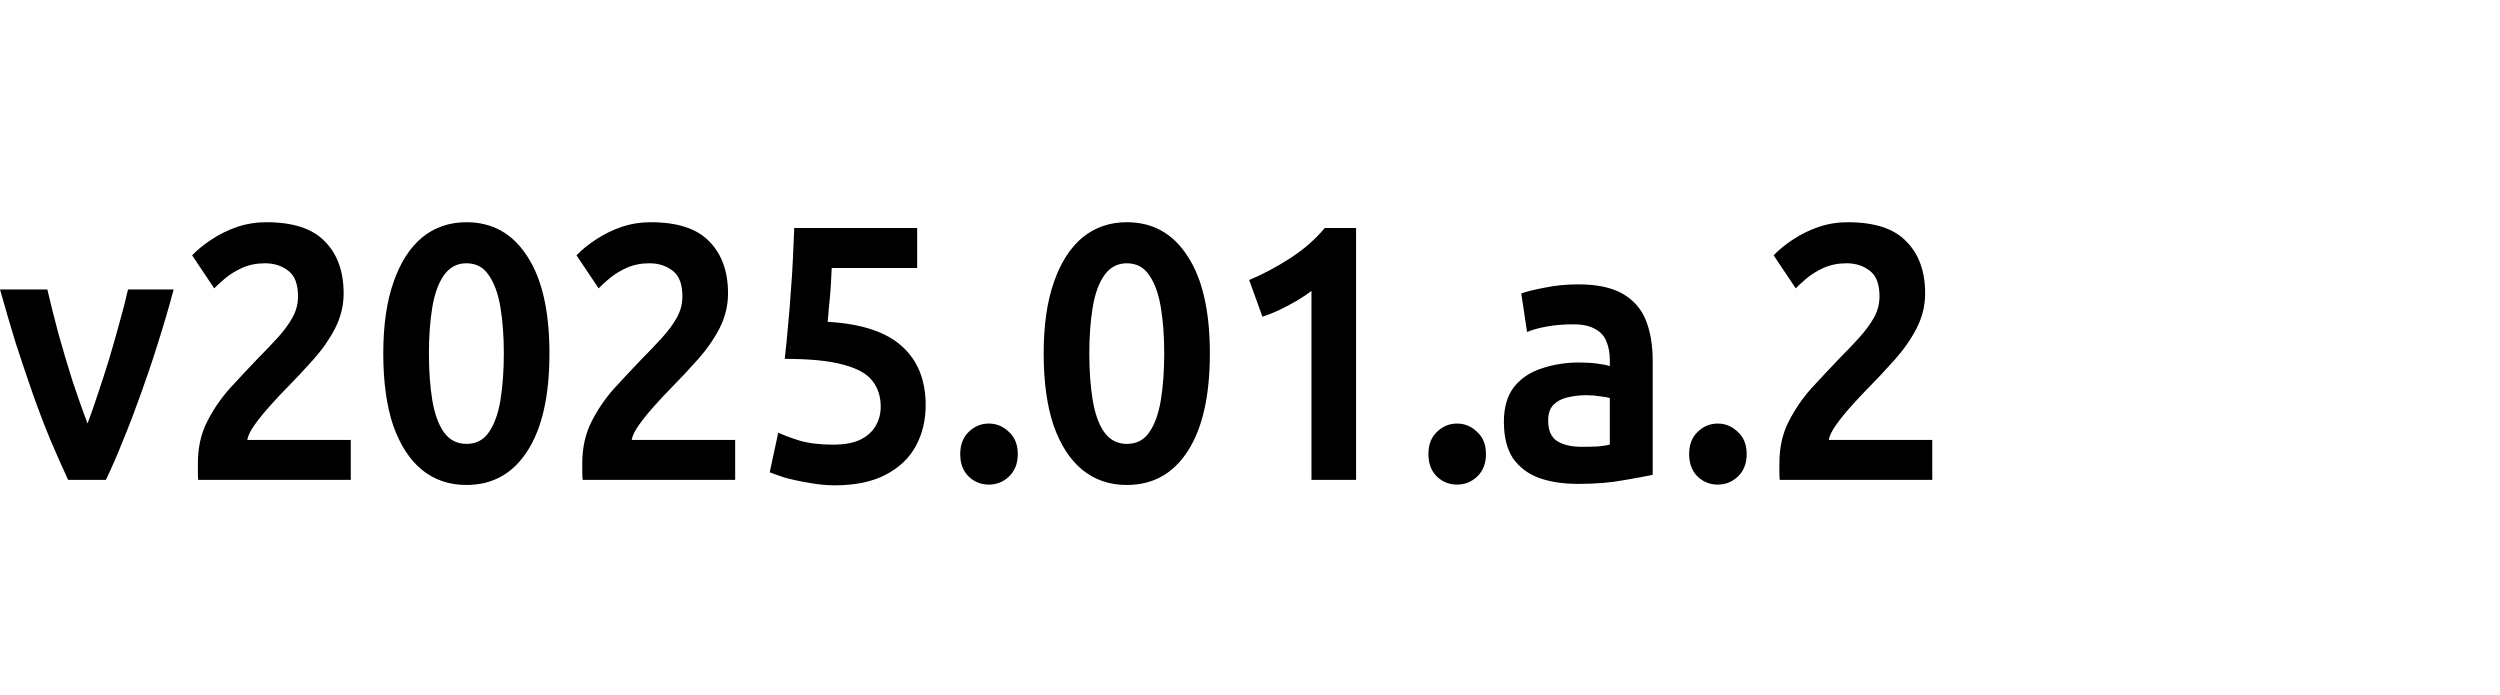
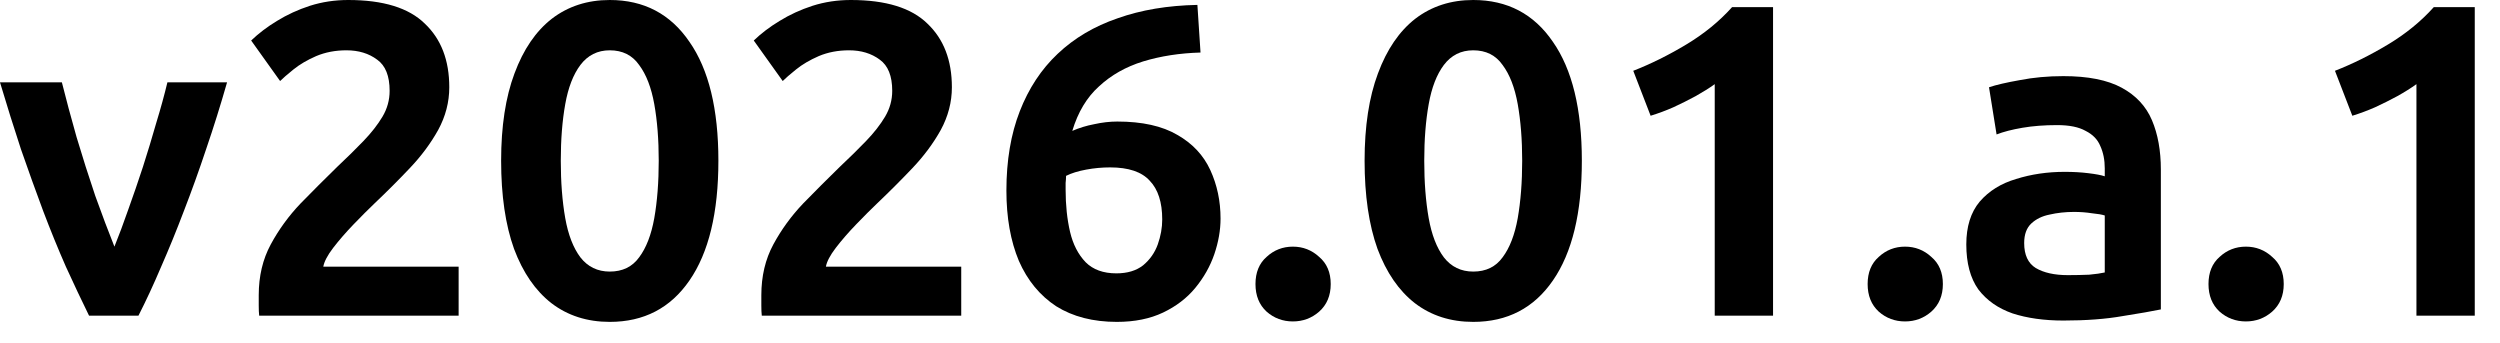
- <svg xmlns="http://www.w3.org/2000/svg" width="90" height="25" viewBox="0 0 90 25" fill="none">
-   <path d="M2.452 17.276C2.247 16.831 2.035 16.351 1.814 15.837C1.602 15.322 1.393 14.777 1.189 14.201C0.985 13.617 0.78 13.011 0.576 12.383C0.38 11.746 0.188 11.092 0 10.42H1.704C1.818 10.909 1.953 11.445 2.108 12.03C2.272 12.614 2.443 13.19 2.623 13.756C2.811 14.315 2.987 14.812 3.15 15.248C3.273 14.925 3.4 14.563 3.53 14.162C3.669 13.752 3.804 13.333 3.935 12.906C4.066 12.47 4.188 12.038 4.303 11.611C4.425 11.184 4.527 10.787 4.609 10.42H6.252C6.072 11.092 5.88 11.746 5.676 12.383C5.48 13.011 5.275 13.617 5.063 14.201C4.858 14.777 4.65 15.322 4.437 15.837C4.233 16.351 4.025 16.831 3.812 17.276H2.452ZM7.136 17.276C7.128 17.197 7.124 17.097 7.124 16.975C7.124 16.844 7.124 16.744 7.124 16.674C7.124 16.116 7.234 15.618 7.455 15.182C7.676 14.746 7.949 14.345 8.276 13.979C8.611 13.613 8.946 13.255 9.281 12.906C9.551 12.636 9.792 12.383 10.005 12.147C10.225 11.903 10.401 11.663 10.532 11.428C10.662 11.192 10.728 10.939 10.728 10.669C10.728 10.233 10.614 9.928 10.385 9.753C10.156 9.57 9.874 9.478 9.539 9.478C9.237 9.478 8.959 9.535 8.705 9.648C8.46 9.762 8.252 9.893 8.08 10.041C7.909 10.189 7.786 10.303 7.712 10.381L6.916 9.191C7.12 8.981 7.357 8.789 7.627 8.615C7.904 8.432 8.207 8.283 8.534 8.17C8.869 8.057 9.22 8 9.588 8C10.552 8 11.255 8.231 11.696 8.693C12.146 9.147 12.371 9.771 12.371 10.564C12.371 11 12.268 11.419 12.064 11.82C11.86 12.213 11.598 12.588 11.28 12.945C10.969 13.294 10.65 13.634 10.323 13.966C10.144 14.149 9.947 14.358 9.735 14.594C9.523 14.829 9.335 15.06 9.171 15.287C9.016 15.505 8.926 15.688 8.901 15.837H12.628V17.276H7.136ZM16.789 17.459C16.168 17.459 15.633 17.276 15.183 16.909C14.742 16.543 14.399 16.011 14.153 15.313C13.917 14.607 13.798 13.743 13.798 12.723C13.798 11.711 13.921 10.856 14.166 10.159C14.411 9.452 14.754 8.916 15.196 8.549C15.645 8.183 16.176 8 16.789 8C17.729 8 18.46 8.41 18.983 9.23C19.515 10.041 19.78 11.205 19.78 12.723C19.78 14.249 19.515 15.422 18.983 16.242C18.46 17.053 17.729 17.459 16.789 17.459ZM16.789 15.98C17.141 15.98 17.41 15.841 17.598 15.562C17.794 15.283 17.933 14.899 18.015 14.411C18.097 13.913 18.138 13.351 18.138 12.723C18.138 12.104 18.097 11.55 18.015 11.061C17.933 10.573 17.794 10.189 17.598 9.91C17.41 9.622 17.141 9.478 16.789 9.478C16.454 9.478 16.184 9.622 15.98 9.91C15.784 10.189 15.645 10.573 15.563 11.061C15.482 11.55 15.441 12.104 15.441 12.723C15.441 13.351 15.482 13.913 15.563 14.411C15.645 14.899 15.784 15.283 15.98 15.562C16.184 15.841 16.454 15.98 16.789 15.98ZM20.975 17.276C20.966 17.197 20.962 17.097 20.962 16.975C20.962 16.844 20.962 16.744 20.962 16.674C20.962 16.116 21.073 15.618 21.294 15.182C21.514 14.746 21.788 14.345 22.115 13.979C22.45 13.613 22.785 13.255 23.12 12.906C23.39 12.636 23.631 12.383 23.843 12.147C24.064 11.903 24.24 11.663 24.37 11.428C24.501 11.192 24.566 10.939 24.566 10.669C24.566 10.233 24.452 9.928 24.223 9.753C23.994 9.57 23.712 9.478 23.377 9.478C23.075 9.478 22.797 9.535 22.544 9.648C22.299 9.762 22.09 9.893 21.919 10.041C21.747 10.189 21.624 10.303 21.551 10.381L20.754 9.191C20.958 8.981 21.195 8.789 21.465 8.615C21.743 8.432 22.045 8.283 22.372 8.17C22.707 8.057 23.059 8 23.426 8C24.391 8 25.094 8.231 25.535 8.693C25.984 9.147 26.209 9.771 26.209 10.564C26.209 11 26.107 11.419 25.903 11.82C25.698 12.213 25.437 12.588 25.118 12.945C24.808 13.294 24.489 13.634 24.162 13.966C23.982 14.149 23.786 14.358 23.574 14.594C23.361 14.829 23.173 15.06 23.01 15.287C22.854 15.505 22.764 15.688 22.74 15.837H26.466V17.276H20.975ZM30.052 17.472C29.749 17.472 29.439 17.441 29.12 17.38C28.801 17.328 28.515 17.267 28.262 17.197C28.017 17.119 27.833 17.053 27.71 17.001L28.017 15.575C28.196 15.662 28.454 15.758 28.789 15.863C29.124 15.959 29.524 16.007 29.99 16.007C30.407 16.007 30.738 15.945 30.983 15.823C31.236 15.693 31.42 15.523 31.535 15.313C31.649 15.104 31.706 14.882 31.706 14.646C31.706 14.271 31.604 13.957 31.4 13.704C31.204 13.451 30.856 13.259 30.358 13.128C29.859 12.989 29.157 12.919 28.25 12.919C28.299 12.501 28.339 12.091 28.372 11.689C28.413 11.279 28.446 10.878 28.47 10.486C28.503 10.093 28.527 9.705 28.544 9.321C28.56 8.938 28.576 8.567 28.593 8.209H33.018V9.648H29.941C29.933 9.805 29.925 9.971 29.917 10.146C29.909 10.32 29.896 10.494 29.88 10.669C29.863 10.843 29.847 11.009 29.831 11.166C29.823 11.323 29.81 11.463 29.794 11.585C31.003 11.654 31.894 11.947 32.466 12.461C33.038 12.976 33.324 13.682 33.324 14.581C33.324 15.13 33.206 15.623 32.969 16.059C32.732 16.495 32.368 16.84 31.878 17.093C31.396 17.345 30.787 17.472 30.052 17.472ZM35.598 17.446C35.32 17.446 35.079 17.35 34.874 17.158C34.67 16.957 34.568 16.687 34.568 16.347C34.568 16.007 34.67 15.741 34.874 15.549C35.079 15.348 35.32 15.248 35.598 15.248C35.876 15.248 36.117 15.348 36.321 15.549C36.533 15.741 36.64 16.007 36.64 16.347C36.64 16.687 36.533 16.957 36.321 17.158C36.117 17.35 35.876 17.446 35.598 17.446ZM40.564 17.459C39.943 17.459 39.407 17.276 38.958 16.909C38.516 16.543 38.173 16.011 37.928 15.313C37.691 14.607 37.572 13.743 37.572 12.723C37.572 11.711 37.695 10.856 37.94 10.159C38.185 9.452 38.529 8.916 38.97 8.549C39.419 8.183 39.951 8 40.564 8C41.503 8 42.235 8.41 42.758 9.23C43.289 10.041 43.555 11.205 43.555 12.723C43.555 14.249 43.289 15.422 42.758 16.242C42.235 17.053 41.503 17.459 40.564 17.459ZM40.564 15.98C40.915 15.98 41.185 15.841 41.373 15.562C41.569 15.283 41.708 14.899 41.789 14.411C41.871 13.913 41.912 13.351 41.912 12.723C41.912 12.104 41.871 11.55 41.789 11.061C41.708 10.573 41.569 10.189 41.373 9.91C41.185 9.622 40.915 9.478 40.564 9.478C40.228 9.478 39.959 9.622 39.755 9.91C39.558 10.189 39.419 10.573 39.338 11.061C39.256 11.55 39.215 12.104 39.215 12.723C39.215 13.351 39.256 13.913 39.338 14.411C39.419 14.899 39.558 15.283 39.755 15.562C39.959 15.841 40.228 15.98 40.564 15.98ZM47.213 17.276V10.473C47.066 10.586 46.89 10.704 46.686 10.826C46.49 10.939 46.285 11.048 46.073 11.153C45.869 11.249 45.66 11.332 45.448 11.402L44.97 10.08C45.452 9.88 45.938 9.622 46.428 9.308C46.919 8.994 47.34 8.628 47.691 8.209H48.819V17.276H47.213ZM52.453 17.446C52.175 17.446 51.934 17.35 51.73 17.158C51.525 16.957 51.423 16.687 51.423 16.347C51.423 16.007 51.525 15.741 51.73 15.549C51.934 15.348 52.175 15.248 52.453 15.248C52.731 15.248 52.972 15.348 53.176 15.549C53.389 15.741 53.495 16.007 53.495 16.347C53.495 16.687 53.389 16.957 53.176 17.158C52.972 17.35 52.731 17.446 52.453 17.446ZM56.813 17.42C56.282 17.42 55.816 17.35 55.415 17.21C55.015 17.062 54.7 16.826 54.471 16.504C54.251 16.172 54.14 15.732 54.14 15.182C54.14 14.659 54.263 14.241 54.508 13.926C54.761 13.613 55.096 13.39 55.513 13.259C55.93 13.12 56.376 13.05 56.849 13.05C57.087 13.05 57.303 13.063 57.499 13.089C57.703 13.115 57.855 13.146 57.953 13.181V12.945C57.953 12.701 57.912 12.483 57.83 12.291C57.757 12.099 57.622 11.951 57.426 11.846C57.238 11.733 56.976 11.676 56.641 11.676C56.29 11.676 55.971 11.702 55.685 11.755C55.399 11.807 55.162 11.873 54.974 11.951L54.766 10.564C54.962 10.494 55.244 10.425 55.611 10.355C55.987 10.276 56.388 10.237 56.813 10.237C57.491 10.237 58.026 10.351 58.419 10.577C58.811 10.804 59.089 11.122 59.252 11.532C59.416 11.942 59.497 12.426 59.497 12.985V17.093C59.26 17.145 58.909 17.21 58.443 17.289C57.985 17.376 57.442 17.42 56.813 17.42ZM56.935 16.085C57.148 16.085 57.344 16.081 57.524 16.072C57.703 16.055 57.846 16.033 57.953 16.007V14.332C57.879 14.306 57.761 14.284 57.597 14.267C57.442 14.241 57.279 14.227 57.107 14.227C56.87 14.227 56.645 14.254 56.433 14.306C56.228 14.35 56.061 14.437 55.93 14.568C55.799 14.698 55.734 14.89 55.734 15.143C55.734 15.492 55.84 15.736 56.053 15.876C56.273 16.015 56.568 16.085 56.935 16.085ZM61.838 17.446C61.56 17.446 61.319 17.35 61.115 17.158C60.911 16.957 60.809 16.687 60.809 16.347C60.809 16.007 60.911 15.741 61.115 15.549C61.319 15.348 61.56 15.248 61.838 15.248C62.116 15.248 62.357 15.348 62.562 15.549C62.774 15.741 62.88 16.007 62.88 16.347C62.88 16.687 62.774 16.957 62.562 17.158C62.357 17.35 62.116 17.446 61.838 17.446ZM64.07 17.276C64.062 17.197 64.058 17.097 64.058 16.975C64.058 16.844 64.058 16.744 64.058 16.674C64.058 16.116 64.168 15.618 64.389 15.182C64.61 14.746 64.884 14.345 65.21 13.979C65.546 13.613 65.881 13.255 66.216 12.906C66.485 12.636 66.726 12.383 66.939 12.147C67.159 11.903 67.335 11.663 67.466 11.428C67.597 11.192 67.662 10.939 67.662 10.669C67.662 10.233 67.548 9.928 67.319 9.753C67.09 9.57 66.808 9.478 66.473 9.478C66.171 9.478 65.893 9.535 65.639 9.648C65.394 9.762 65.186 9.893 65.014 10.041C64.843 10.189 64.72 10.303 64.647 10.381L63.85 9.191C64.054 8.981 64.291 8.789 64.561 8.615C64.839 8.432 65.141 8.283 65.468 8.17C65.803 8.057 66.154 8 66.522 8C67.486 8 68.189 8.231 68.63 8.693C69.08 9.147 69.305 9.771 69.305 10.564C69.305 11 69.203 11.419 68.998 11.82C68.794 12.213 68.532 12.588 68.214 12.945C67.903 13.294 67.584 13.634 67.258 13.966C67.078 14.149 66.882 14.358 66.669 14.594C66.457 14.829 66.269 15.06 66.105 15.287C65.95 15.505 65.86 15.688 65.836 15.837H69.562V17.276H64.07Z" fill="black" />
+ <svg xmlns="http://www.w3.org/2000/svg" width="73" height="10" viewBox="0 0 73 10" fill="none">
+   <path d="M70.56 9.217V2.457C70.404 2.57 70.218 2.687 70.001 2.808C69.793 2.921 69.576 3.029 69.351 3.133C69.134 3.228 68.913 3.311 68.688 3.38L68.181 2.067C68.692 1.868 69.208 1.612 69.728 1.3C70.248 0.988 70.694 0.624 71.067 0.208H72.263V9.217H70.56Z" fill="black" />
+   <path d="M65.58 9.386C65.285 9.386 65.029 9.29 64.813 9.1C64.596 8.9 64.488 8.632 64.488 8.294C64.488 7.956 64.596 7.691 64.813 7.501C65.029 7.301 65.285 7.202 65.58 7.202C65.874 7.202 66.13 7.301 66.347 7.501C66.572 7.691 66.685 7.956 66.685 8.294C66.685 8.632 66.572 8.9 66.347 9.1C66.13 9.29 65.874 9.386 65.58 9.386Z" fill="black" />
+   <path d="M60.25 9.36C59.687 9.36 59.193 9.29 58.768 9.152C58.343 9.004 58.01 8.77 57.767 8.45C57.533 8.12 57.416 7.683 57.416 7.137C57.416 6.617 57.546 6.201 57.806 5.889C58.075 5.577 58.43 5.356 58.872 5.226C59.314 5.087 59.786 5.018 60.289 5.018C60.54 5.018 60.77 5.031 60.978 5.057C61.195 5.083 61.355 5.113 61.459 5.148V4.914C61.459 4.671 61.416 4.454 61.329 4.264C61.251 4.073 61.108 3.926 60.9 3.822C60.701 3.709 60.423 3.653 60.068 3.653C59.695 3.653 59.357 3.679 59.054 3.731C58.751 3.783 58.499 3.848 58.3 3.926L58.079 2.548C58.287 2.478 58.586 2.409 58.976 2.34C59.375 2.262 59.799 2.223 60.25 2.223C60.969 2.223 61.537 2.335 61.953 2.561C62.369 2.786 62.664 3.102 62.837 3.51C63.01 3.917 63.097 4.398 63.097 4.953V9.035C62.846 9.087 62.473 9.152 61.979 9.23C61.494 9.316 60.917 9.36 60.25 9.36ZM60.38 8.034C60.605 8.034 60.813 8.029 61.004 8.021C61.195 8.003 61.346 7.982 61.459 7.956V6.292C61.381 6.266 61.255 6.244 61.082 6.227C60.917 6.201 60.744 6.188 60.562 6.188C60.311 6.188 60.072 6.214 59.847 6.266C59.63 6.309 59.453 6.396 59.314 6.526C59.175 6.656 59.106 6.846 59.106 7.098C59.106 7.444 59.219 7.687 59.444 7.826C59.678 7.964 59.99 8.034 60.38 8.034Z" fill="black" />
+   <path d="M55.627 9.386C55.332 9.386 55.076 9.29 54.86 9.1C54.643 8.9 54.535 8.632 54.535 8.294C54.535 7.956 54.643 7.691 54.86 7.501C55.076 7.301 55.332 7.202 55.627 7.202C55.921 7.202 56.177 7.301 56.394 7.501C56.619 7.691 56.732 7.956 56.732 8.294C56.732 8.632 56.619 8.9 56.394 9.1C56.177 9.29 55.921 9.386 55.627 9.386Z" fill="black" />
+   <path d="M50.07 9.217V2.457C49.914 2.57 49.727 2.687 49.511 2.808C49.303 2.921 49.086 3.029 48.861 3.133C48.644 3.228 48.423 3.311 48.198 3.38L47.691 2.067C48.202 1.868 48.718 1.612 49.238 1.3C49.758 0.988 50.204 0.624 50.577 0.208H51.773V9.217H50.07Z" fill="black" />
+   <path d="M43.018 9.399C42.359 9.399 41.791 9.217 41.315 8.853C40.847 8.489 40.483 7.96 40.223 7.267C39.971 6.565 39.846 5.707 39.846 4.693C39.846 3.688 39.976 2.838 40.236 2.145C40.496 1.443 40.86 0.91 41.328 0.546C41.804 0.182 42.368 0 43.018 0C44.014 0 44.79 0.407 45.345 1.222C45.908 2.028 46.19 3.185 46.19 4.693C46.19 6.21 45.908 7.375 45.345 8.19C44.79 8.996 44.014 9.399 43.018 9.399ZM43.018 7.93C43.39 7.93 43.676 7.791 43.876 7.514C44.084 7.237 44.231 6.855 44.318 6.37C44.404 5.876 44.448 5.317 44.448 4.693C44.448 4.078 44.404 3.527 44.318 3.042C44.231 2.557 44.084 2.175 43.876 1.898C43.676 1.612 43.39 1.469 43.018 1.469C42.662 1.469 42.376 1.612 42.16 1.898C41.952 2.175 41.804 2.557 41.718 3.042C41.631 3.527 41.588 4.078 41.588 4.693C41.588 5.317 41.631 5.876 41.718 6.37C41.804 6.855 41.952 7.237 42.16 7.514C42.376 7.791 42.662 7.93 43.018 7.93Z" fill="black" />
+   <path d="M37.752 9.386C37.457 9.386 37.201 9.29 36.985 9.1C36.768 8.9 36.66 8.632 36.66 8.294C36.66 7.956 36.768 7.691 36.985 7.501C37.201 7.301 37.457 7.202 37.752 7.202C38.046 7.202 38.302 7.301 38.519 7.501C38.744 7.691 38.857 7.956 38.857 8.294C38.857 8.632 38.744 8.9 38.519 9.1C38.302 9.29 38.046 9.386 37.752 9.386Z" fill="black" />
+   <path d="M32.611 9.399C31.917 9.399 31.328 9.247 30.843 8.944C30.366 8.632 30.002 8.19 29.751 7.618C29.508 7.037 29.387 6.352 29.387 5.564C29.387 4.688 29.517 3.917 29.777 3.25C30.037 2.582 30.405 2.023 30.882 1.573C31.367 1.113 31.952 0.767 32.637 0.533C33.321 0.29 34.097 0.16 34.964 0.143L35.055 1.534C34.448 1.551 33.889 1.638 33.378 1.794C32.875 1.95 32.446 2.192 32.091 2.522C31.735 2.842 31.475 3.276 31.311 3.822C31.51 3.735 31.722 3.67 31.948 3.627C32.182 3.575 32.407 3.549 32.624 3.549C33.352 3.549 33.937 3.679 34.379 3.939C34.821 4.19 35.141 4.532 35.341 4.966C35.54 5.399 35.64 5.871 35.64 6.383C35.64 6.721 35.579 7.067 35.458 7.423C35.336 7.778 35.15 8.107 34.899 8.411C34.656 8.705 34.344 8.944 33.963 9.126C33.581 9.308 33.131 9.399 32.611 9.399ZM32.598 7.982C32.918 7.982 33.178 7.904 33.378 7.748C33.577 7.583 33.72 7.379 33.807 7.137C33.893 6.894 33.937 6.651 33.937 6.409C33.937 5.906 33.815 5.529 33.573 5.278C33.339 5.018 32.953 4.888 32.416 4.888C32.182 4.888 31.948 4.909 31.714 4.953C31.48 4.996 31.285 5.057 31.129 5.135C31.129 5.195 31.124 5.265 31.116 5.343C31.116 5.412 31.116 5.477 31.116 5.538C31.116 5.988 31.159 6.4 31.246 6.773C31.332 7.137 31.484 7.431 31.701 7.657C31.917 7.873 32.216 7.982 32.598 7.982Z" fill="black" />
+   <path d="M22.244 9.217C22.235 9.139 22.231 9.039 22.231 8.918C22.231 8.788 22.231 8.688 22.231 8.619C22.231 8.064 22.348 7.57 22.582 7.137C22.816 6.704 23.106 6.305 23.453 5.941C23.808 5.577 24.163 5.222 24.519 4.875C24.805 4.606 25.06 4.355 25.286 4.121C25.52 3.878 25.706 3.64 25.845 3.406C25.983 3.172 26.053 2.921 26.053 2.652C26.053 2.219 25.931 1.915 25.689 1.742C25.446 1.56 25.147 1.469 24.792 1.469C24.471 1.469 24.176 1.525 23.908 1.638C23.648 1.751 23.427 1.881 23.245 2.028C23.063 2.175 22.933 2.288 22.855 2.366L22.01 1.183C22.226 0.975 22.478 0.784 22.764 0.611C23.058 0.429 23.379 0.282 23.726 0.169C24.081 0.056 24.454 0 24.844 0C25.866 0 26.612 0.23 27.08 0.689C27.556 1.14 27.795 1.759 27.795 2.548C27.795 2.981 27.686 3.397 27.47 3.796C27.253 4.186 26.976 4.559 26.638 4.914C26.308 5.261 25.97 5.599 25.624 5.928C25.433 6.11 25.225 6.318 25 6.552C24.774 6.786 24.575 7.016 24.402 7.241C24.237 7.458 24.142 7.64 24.116 7.787H28.068V9.217H22.244Z" fill="black" />
+   <path d="M17.805 9.399C17.146 9.399 16.578 9.217 16.102 8.853C15.634 8.489 15.27 7.96 15.01 7.267C14.758 6.565 14.633 5.707 14.633 4.693C14.633 3.688 14.763 2.838 15.023 2.145C15.283 1.443 15.647 0.91 16.115 0.546C16.591 0.182 17.155 0 17.805 0C18.802 0 19.577 0.407 20.132 1.222C20.695 2.028 20.977 3.185 20.977 4.693C20.977 6.21 20.695 7.375 20.132 8.19C19.577 8.996 18.802 9.399 17.805 9.399ZM17.805 7.93C18.177 7.93 18.463 7.791 18.663 7.514C18.871 7.237 19.018 6.855 19.105 6.37C19.192 5.876 19.235 5.317 19.235 4.693C19.235 4.078 19.192 3.527 19.105 3.042C19.018 2.557 18.871 2.175 18.663 1.898C18.463 1.612 18.177 1.469 17.805 1.469C17.45 1.469 17.163 1.612 16.947 1.898C16.739 2.175 16.591 2.557 16.505 3.042C16.418 3.527 16.375 4.078 16.375 4.693C16.375 5.317 16.418 5.876 16.505 6.37C16.591 6.855 16.739 7.237 16.947 7.514C17.163 7.791 17.45 7.93 17.805 7.93Z" fill="black" />
+   <path d="M7.568 9.217C7.559 9.139 7.555 9.039 7.555 8.918C7.555 8.788 7.555 8.688 7.555 8.619C7.555 8.064 7.672 7.57 7.906 7.137C8.14 6.704 8.43 6.305 8.777 5.941C9.132 5.577 9.488 5.222 9.843 4.875C10.129 4.606 10.385 4.355 10.61 4.121C10.844 3.878 11.03 3.64 11.169 3.406C11.308 3.172 11.377 2.921 11.377 2.652C11.377 2.219 11.256 1.915 11.013 1.742C10.77 1.56 10.471 1.469 10.116 1.469C9.795 1.469 9.501 1.525 9.232 1.638C8.972 1.751 8.751 1.881 8.569 2.028C8.387 2.175 8.257 2.288 8.179 2.366L7.334 1.183C7.551 0.975 7.802 0.784 8.088 0.611C8.383 0.429 8.703 0.282 9.05 0.169C9.405 0.056 9.778 0 10.168 0C11.191 0 11.936 0.23 12.404 0.689C12.881 1.14 13.119 1.759 13.119 2.548C13.119 2.981 13.011 3.397 12.794 3.796C12.577 4.186 12.3 4.559 11.962 4.914C11.633 5.261 11.295 5.599 10.948 5.928C10.757 6.11 10.549 6.318 10.324 6.552C10.099 6.786 9.899 7.016 9.726 7.241C9.561 7.458 9.466 7.64 9.44 7.787H13.392V9.217H7.568Z" fill="black" />
+   <path d="M2.6 9.217C2.383 8.775 2.158 8.298 1.924 7.787C1.699 7.275 1.478 6.734 1.261 6.162C1.044 5.581 0.828 4.979 0.611 4.355C0.403 3.722 0.199 3.072 0 2.405H1.807C1.928 2.89 2.071 3.423 2.236 4.004C2.409 4.584 2.591 5.156 2.782 5.72C2.981 6.274 3.168 6.768 3.341 7.202C3.471 6.881 3.605 6.521 3.744 6.123C3.891 5.715 4.034 5.299 4.173 4.875C4.312 4.441 4.442 4.012 4.563 3.588C4.693 3.163 4.801 2.769 4.888 2.405H6.63C6.439 3.072 6.236 3.722 6.019 4.355C5.811 4.979 5.594 5.581 5.369 6.162C5.152 6.734 4.931 7.275 4.706 7.787C4.489 8.298 4.268 8.775 4.043 9.217H2.6Z" fill="black" />
</svg>
